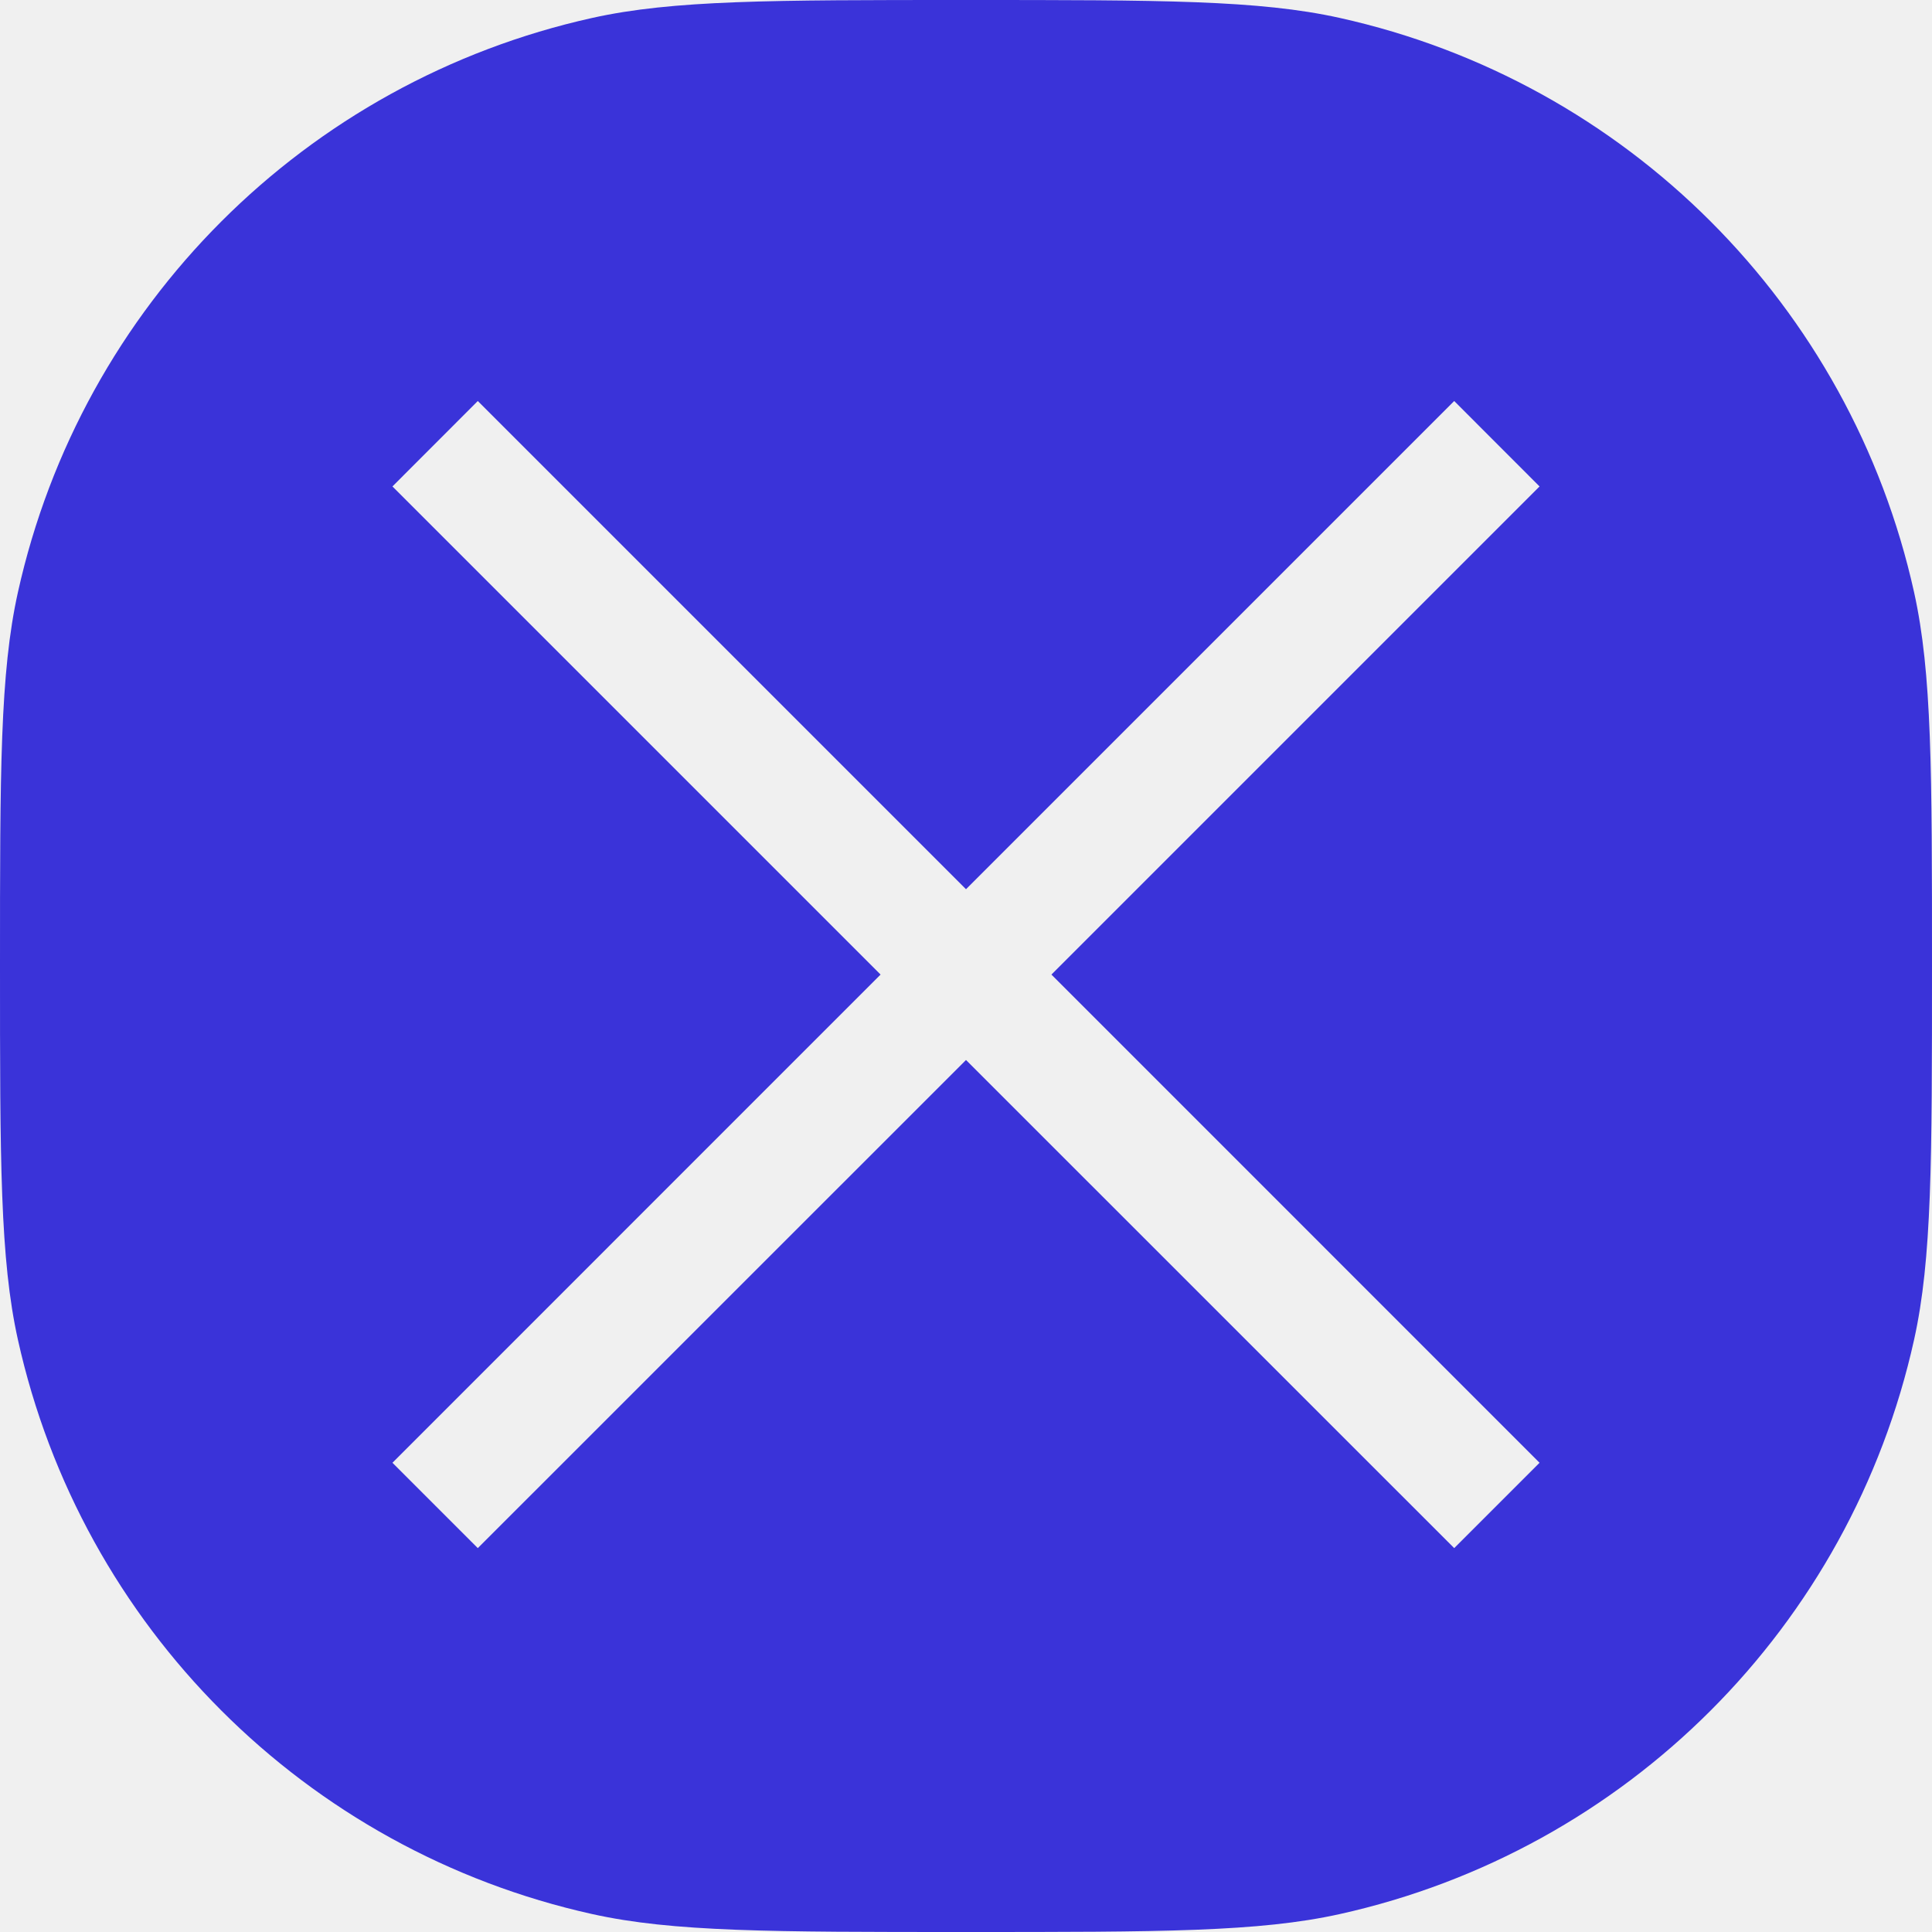
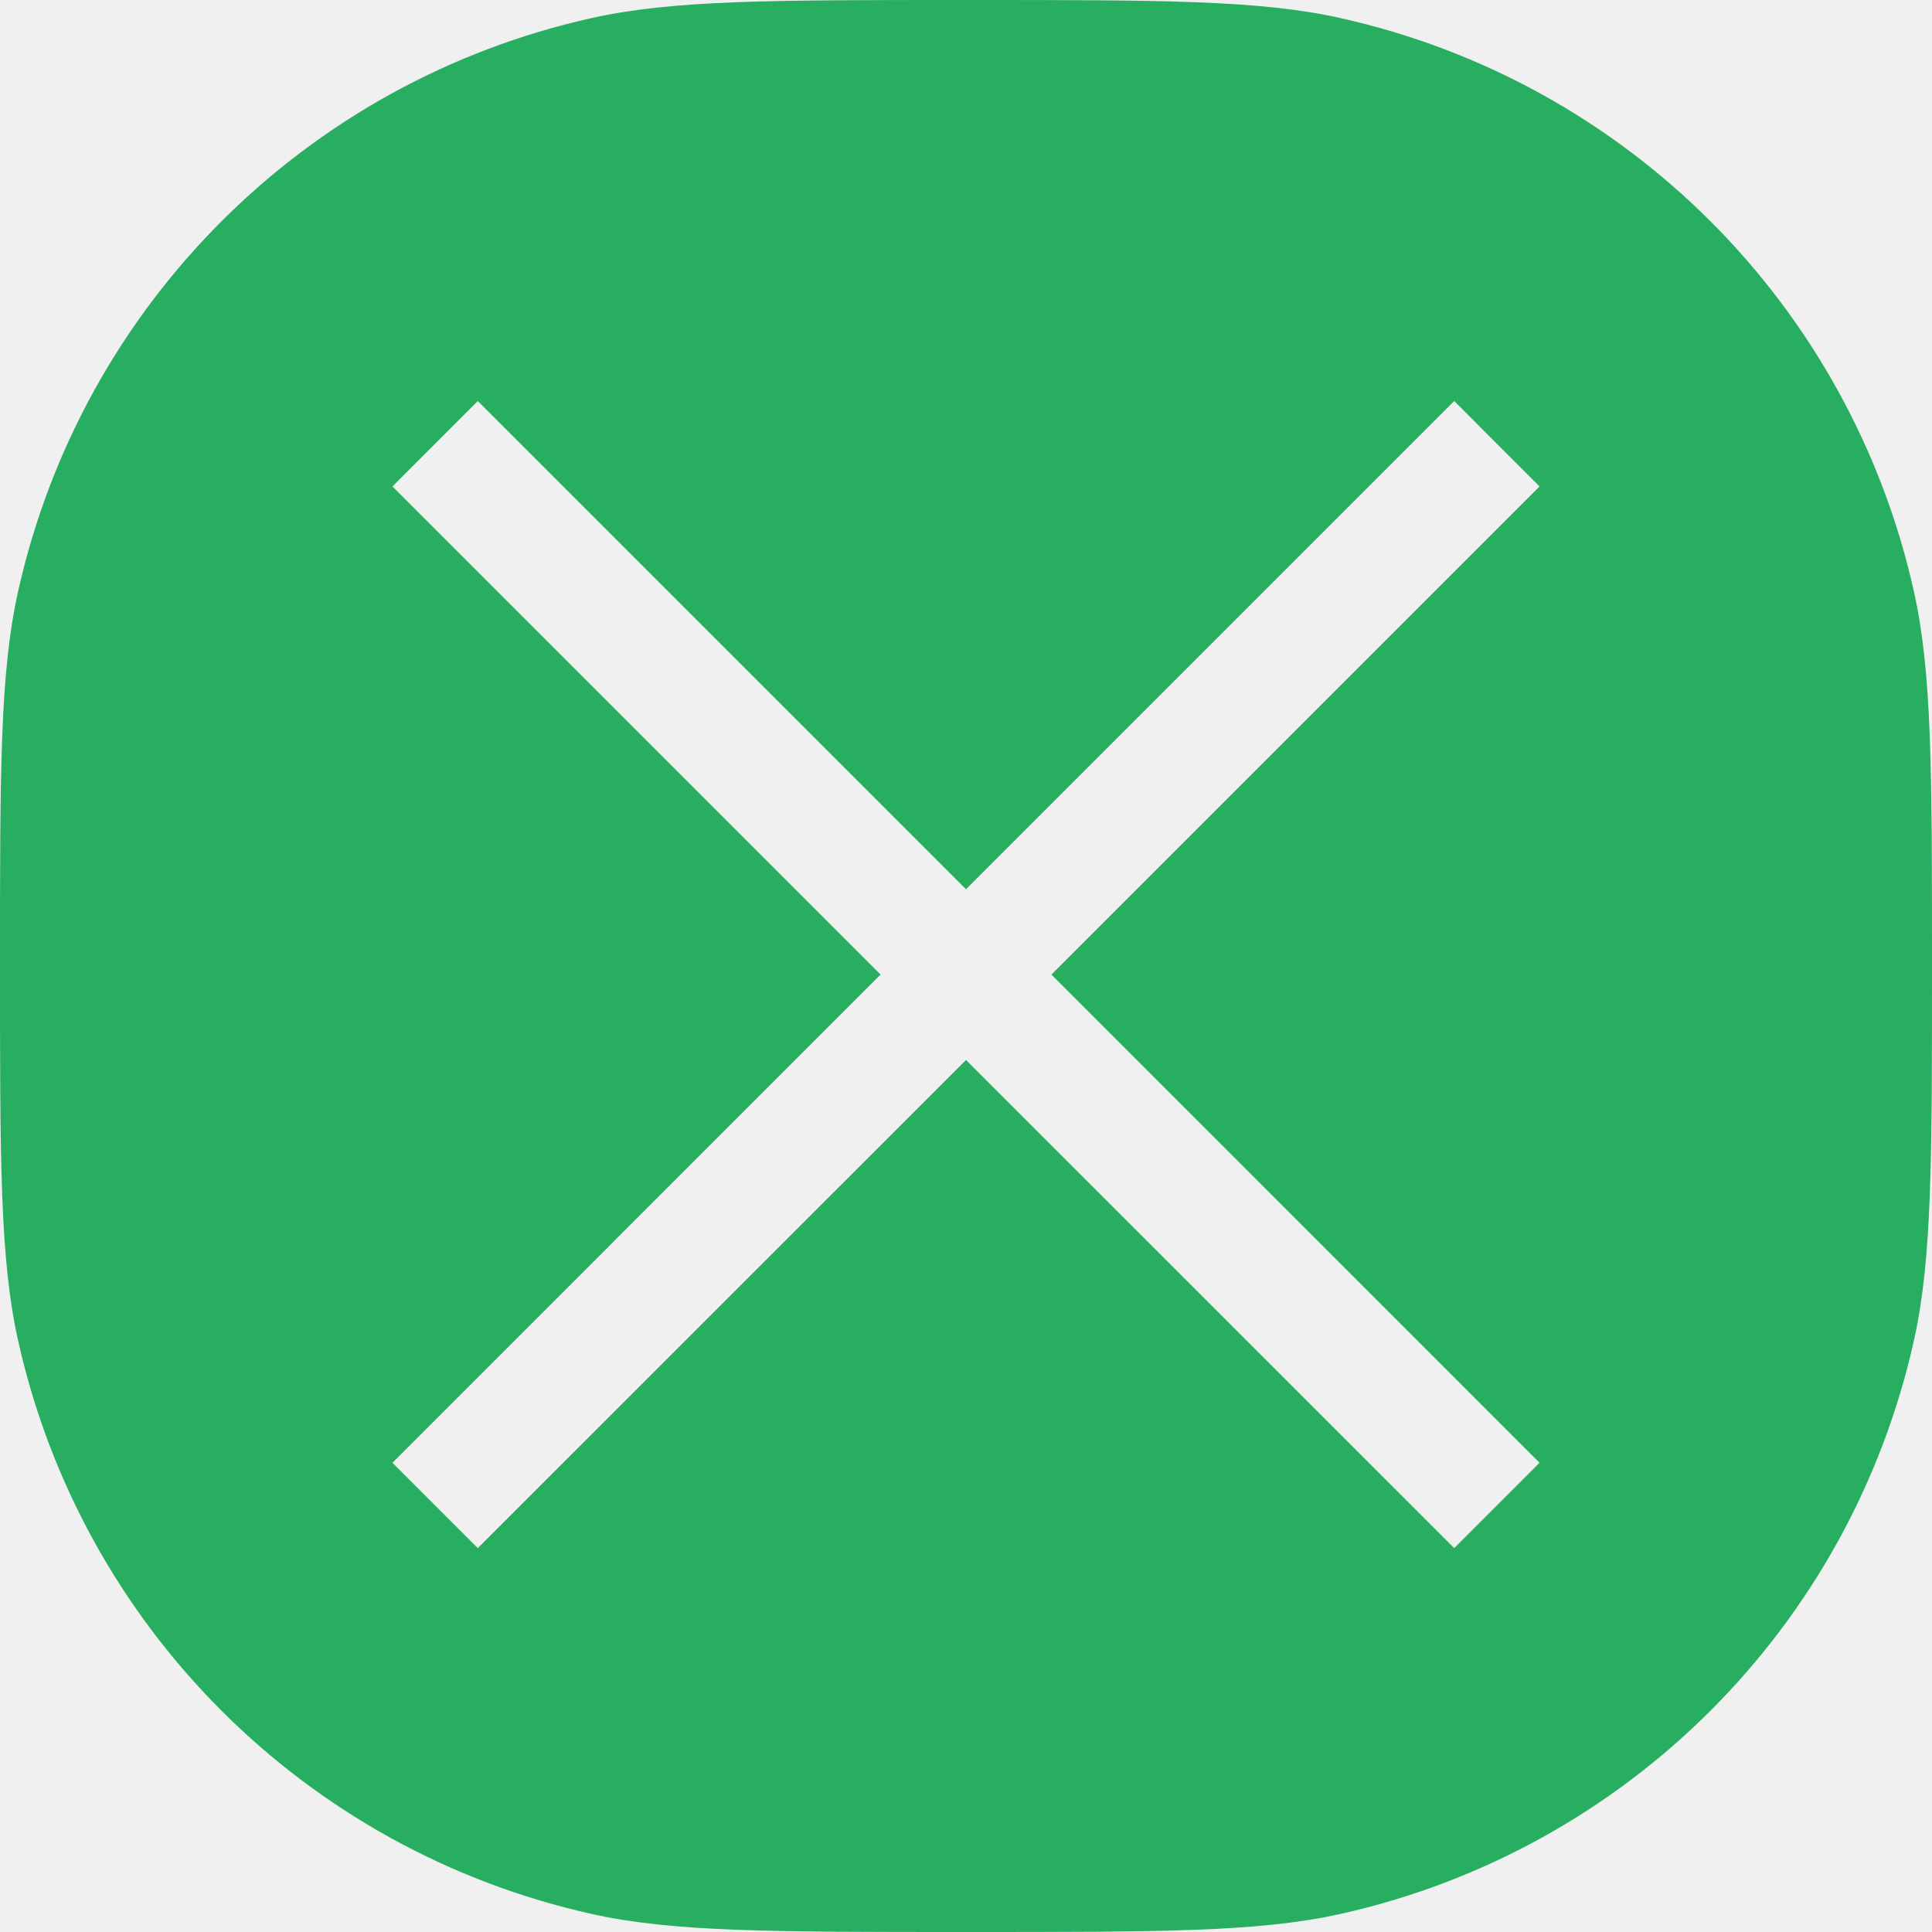
<svg xmlns="http://www.w3.org/2000/svg" width="23" height="23" viewBox="0 0 23 23" fill="none">
  <rect width="23" height="23" fill="white" fill-opacity="0.01" />
-   <path fill-rule="evenodd" clip-rule="evenodd" d="M0.213 7.052C0 8.014 0 9.176 0 11.5C0 13.824 0 14.986 0.213 15.948C0.97 19.363 3.637 22.03 7.052 22.787C8.014 23 9.176 23 11.5 23C13.824 23 14.986 23 15.948 22.787C19.363 22.03 22.03 19.363 22.787 15.948C23 14.986 23 13.824 23 11.5C23 9.176 23 8.014 22.787 7.052C22.03 3.637 19.363 0.97 15.948 0.213C14.986 0 13.824 0 11.5 0C9.176 0 8.014 0 7.052 0.213C3.637 0.97 0.97 3.637 0.213 7.052ZM17.312 4.774L11.5 10.586L5.688 4.774L4.672 5.791L10.483 11.602L4.672 17.414L5.688 18.43L11.5 12.619L17.312 18.43L18.328 17.414L12.517 11.602L18.328 5.791L17.312 4.774Z" fill="#3A33D9" />
+   <path fill-rule="evenodd" clip-rule="evenodd" d="M0.213 7.052C0 8.014 0 9.176 0 11.5C0 13.824 0 14.986 0.213 15.948C0.97 19.363 3.637 22.03 7.052 22.787C8.014 23 9.176 23 11.5 23C13.824 23 14.986 23 15.948 22.787C19.363 22.03 22.03 19.363 22.787 15.948C23 14.986 23 13.824 23 11.5C23 9.176 23 8.014 22.787 7.052C22.03 3.637 19.363 0.97 15.948 0.213C14.986 0 13.824 0 11.5 0C9.176 0 8.014 0 7.052 0.213C3.637 0.97 0.97 3.637 0.213 7.052ZM17.312 4.774L11.5 10.586L5.688 4.774L4.672 5.791L10.483 11.602L4.672 17.414L5.688 18.43L11.5 12.619L17.312 18.43L18.328 17.414L12.517 11.602L18.328 5.791L17.312 4.774Z" fill="#27AE60" />
</svg>
